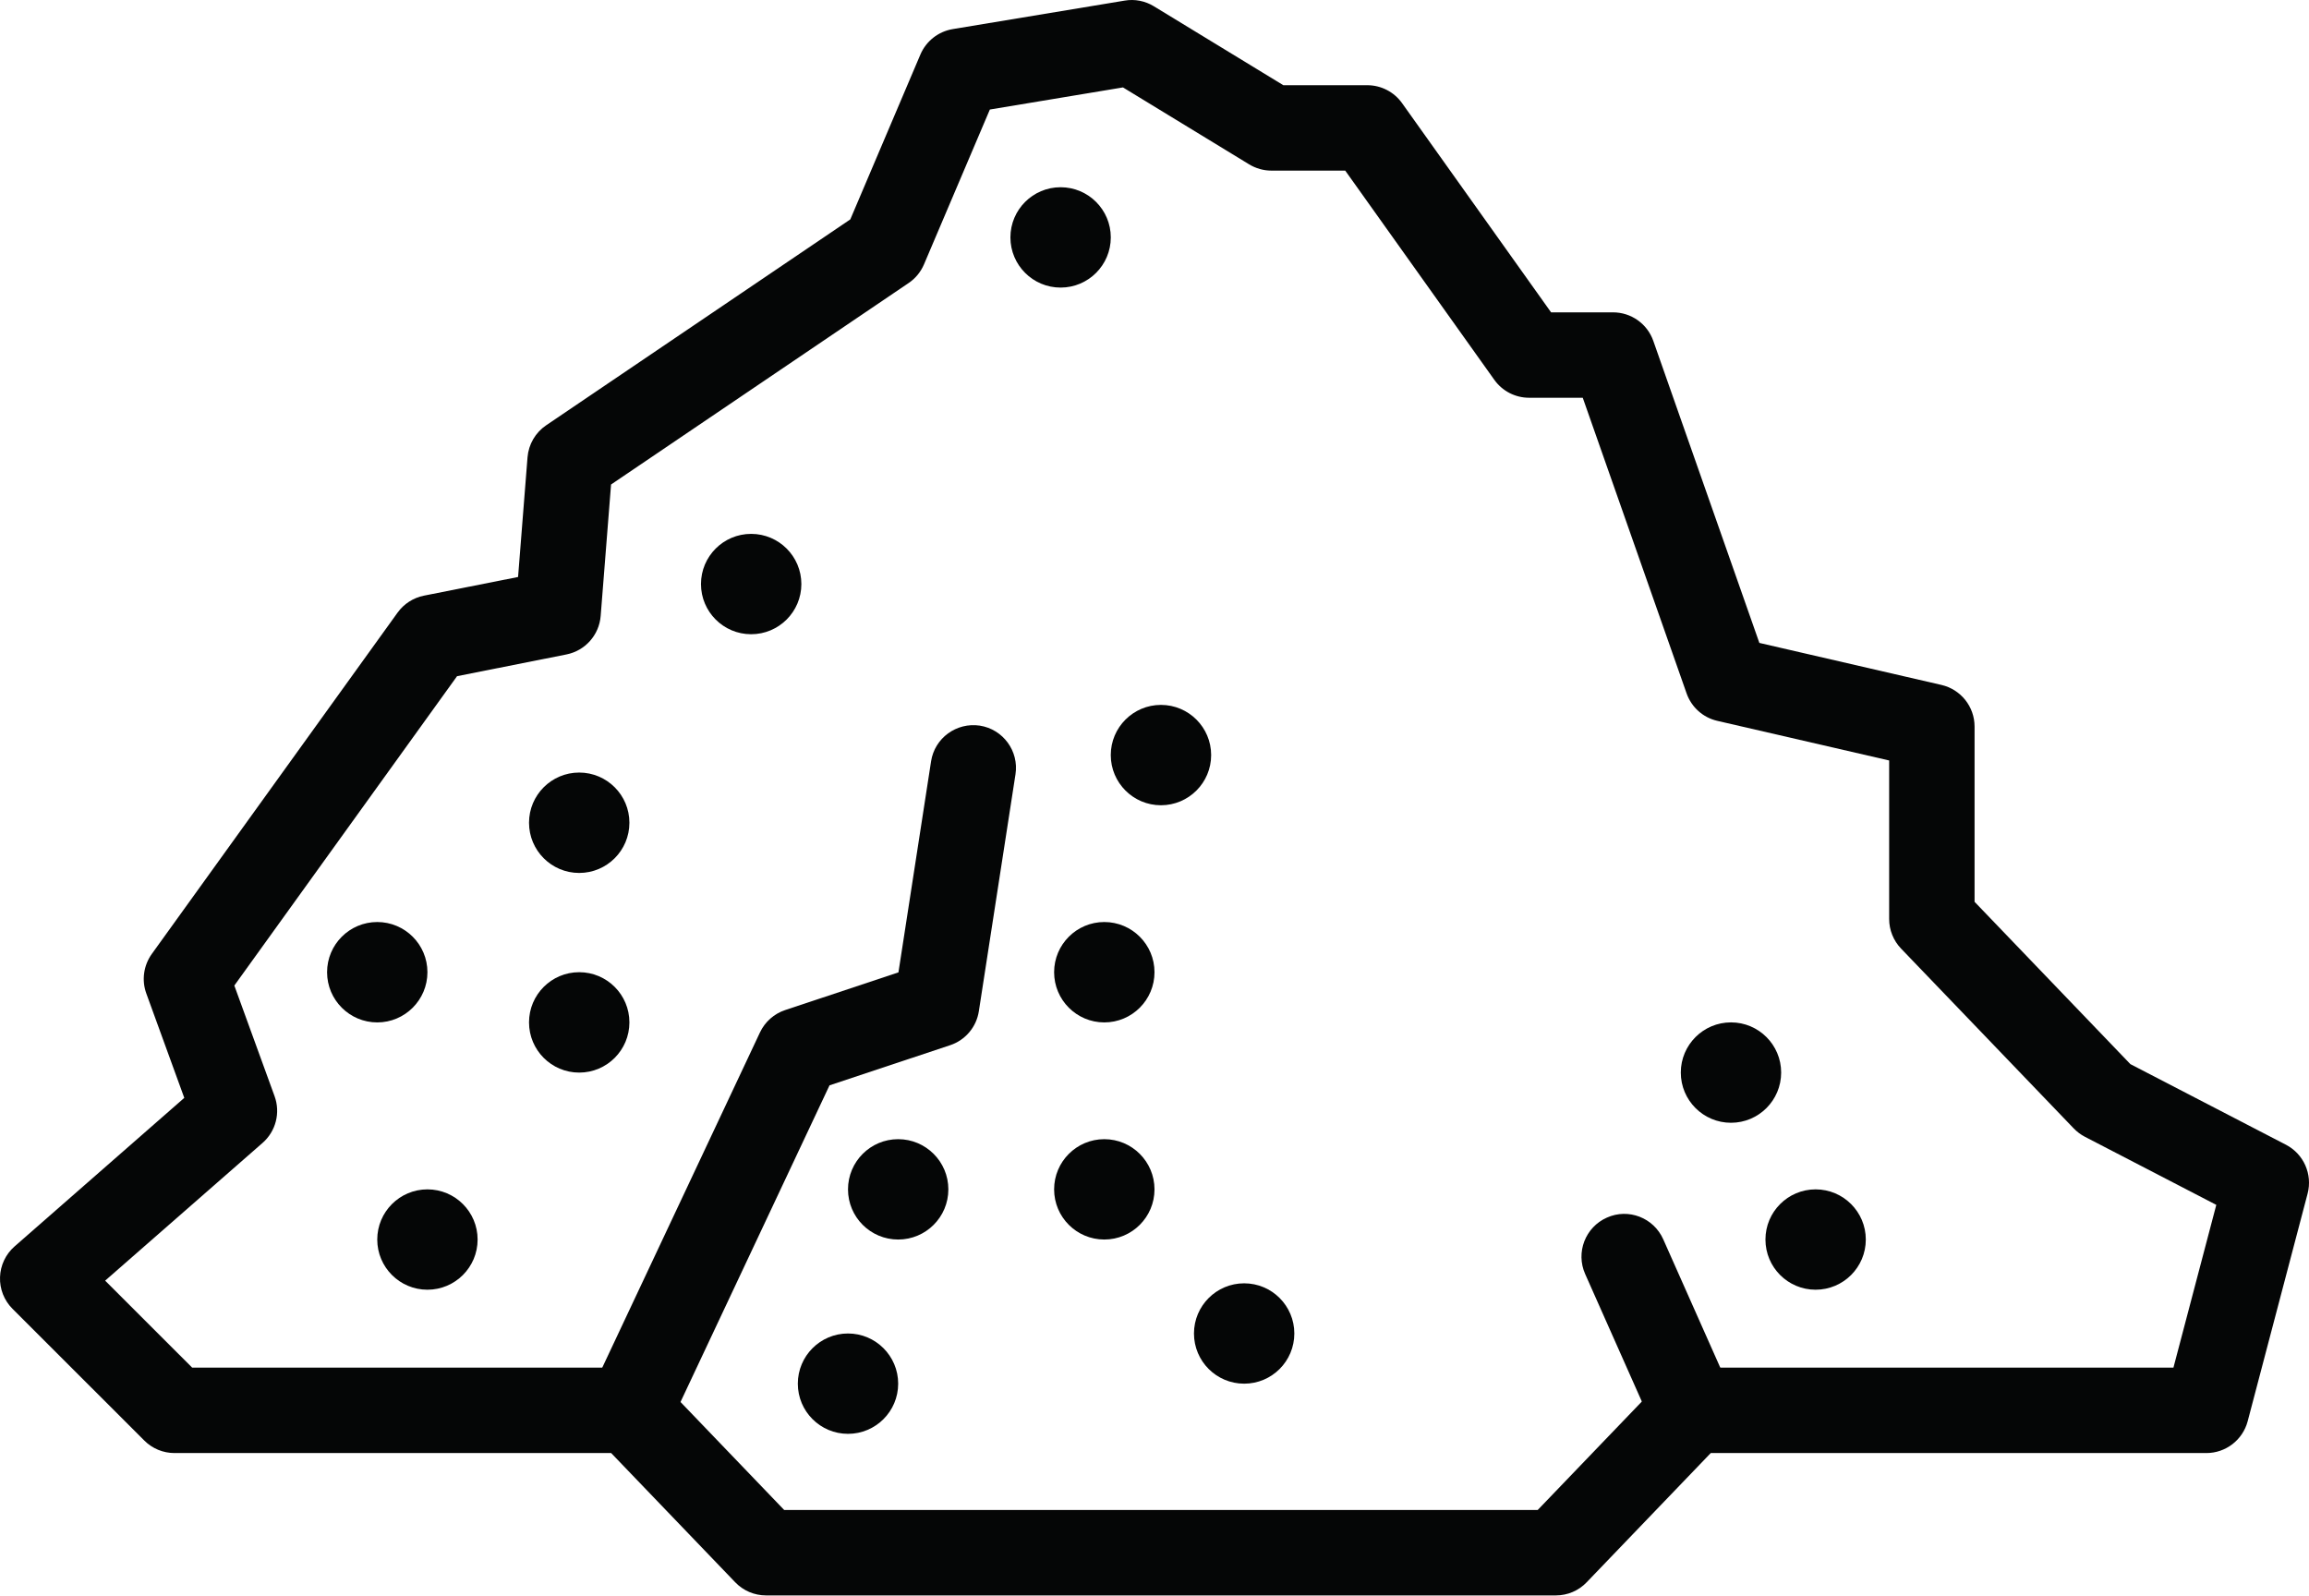
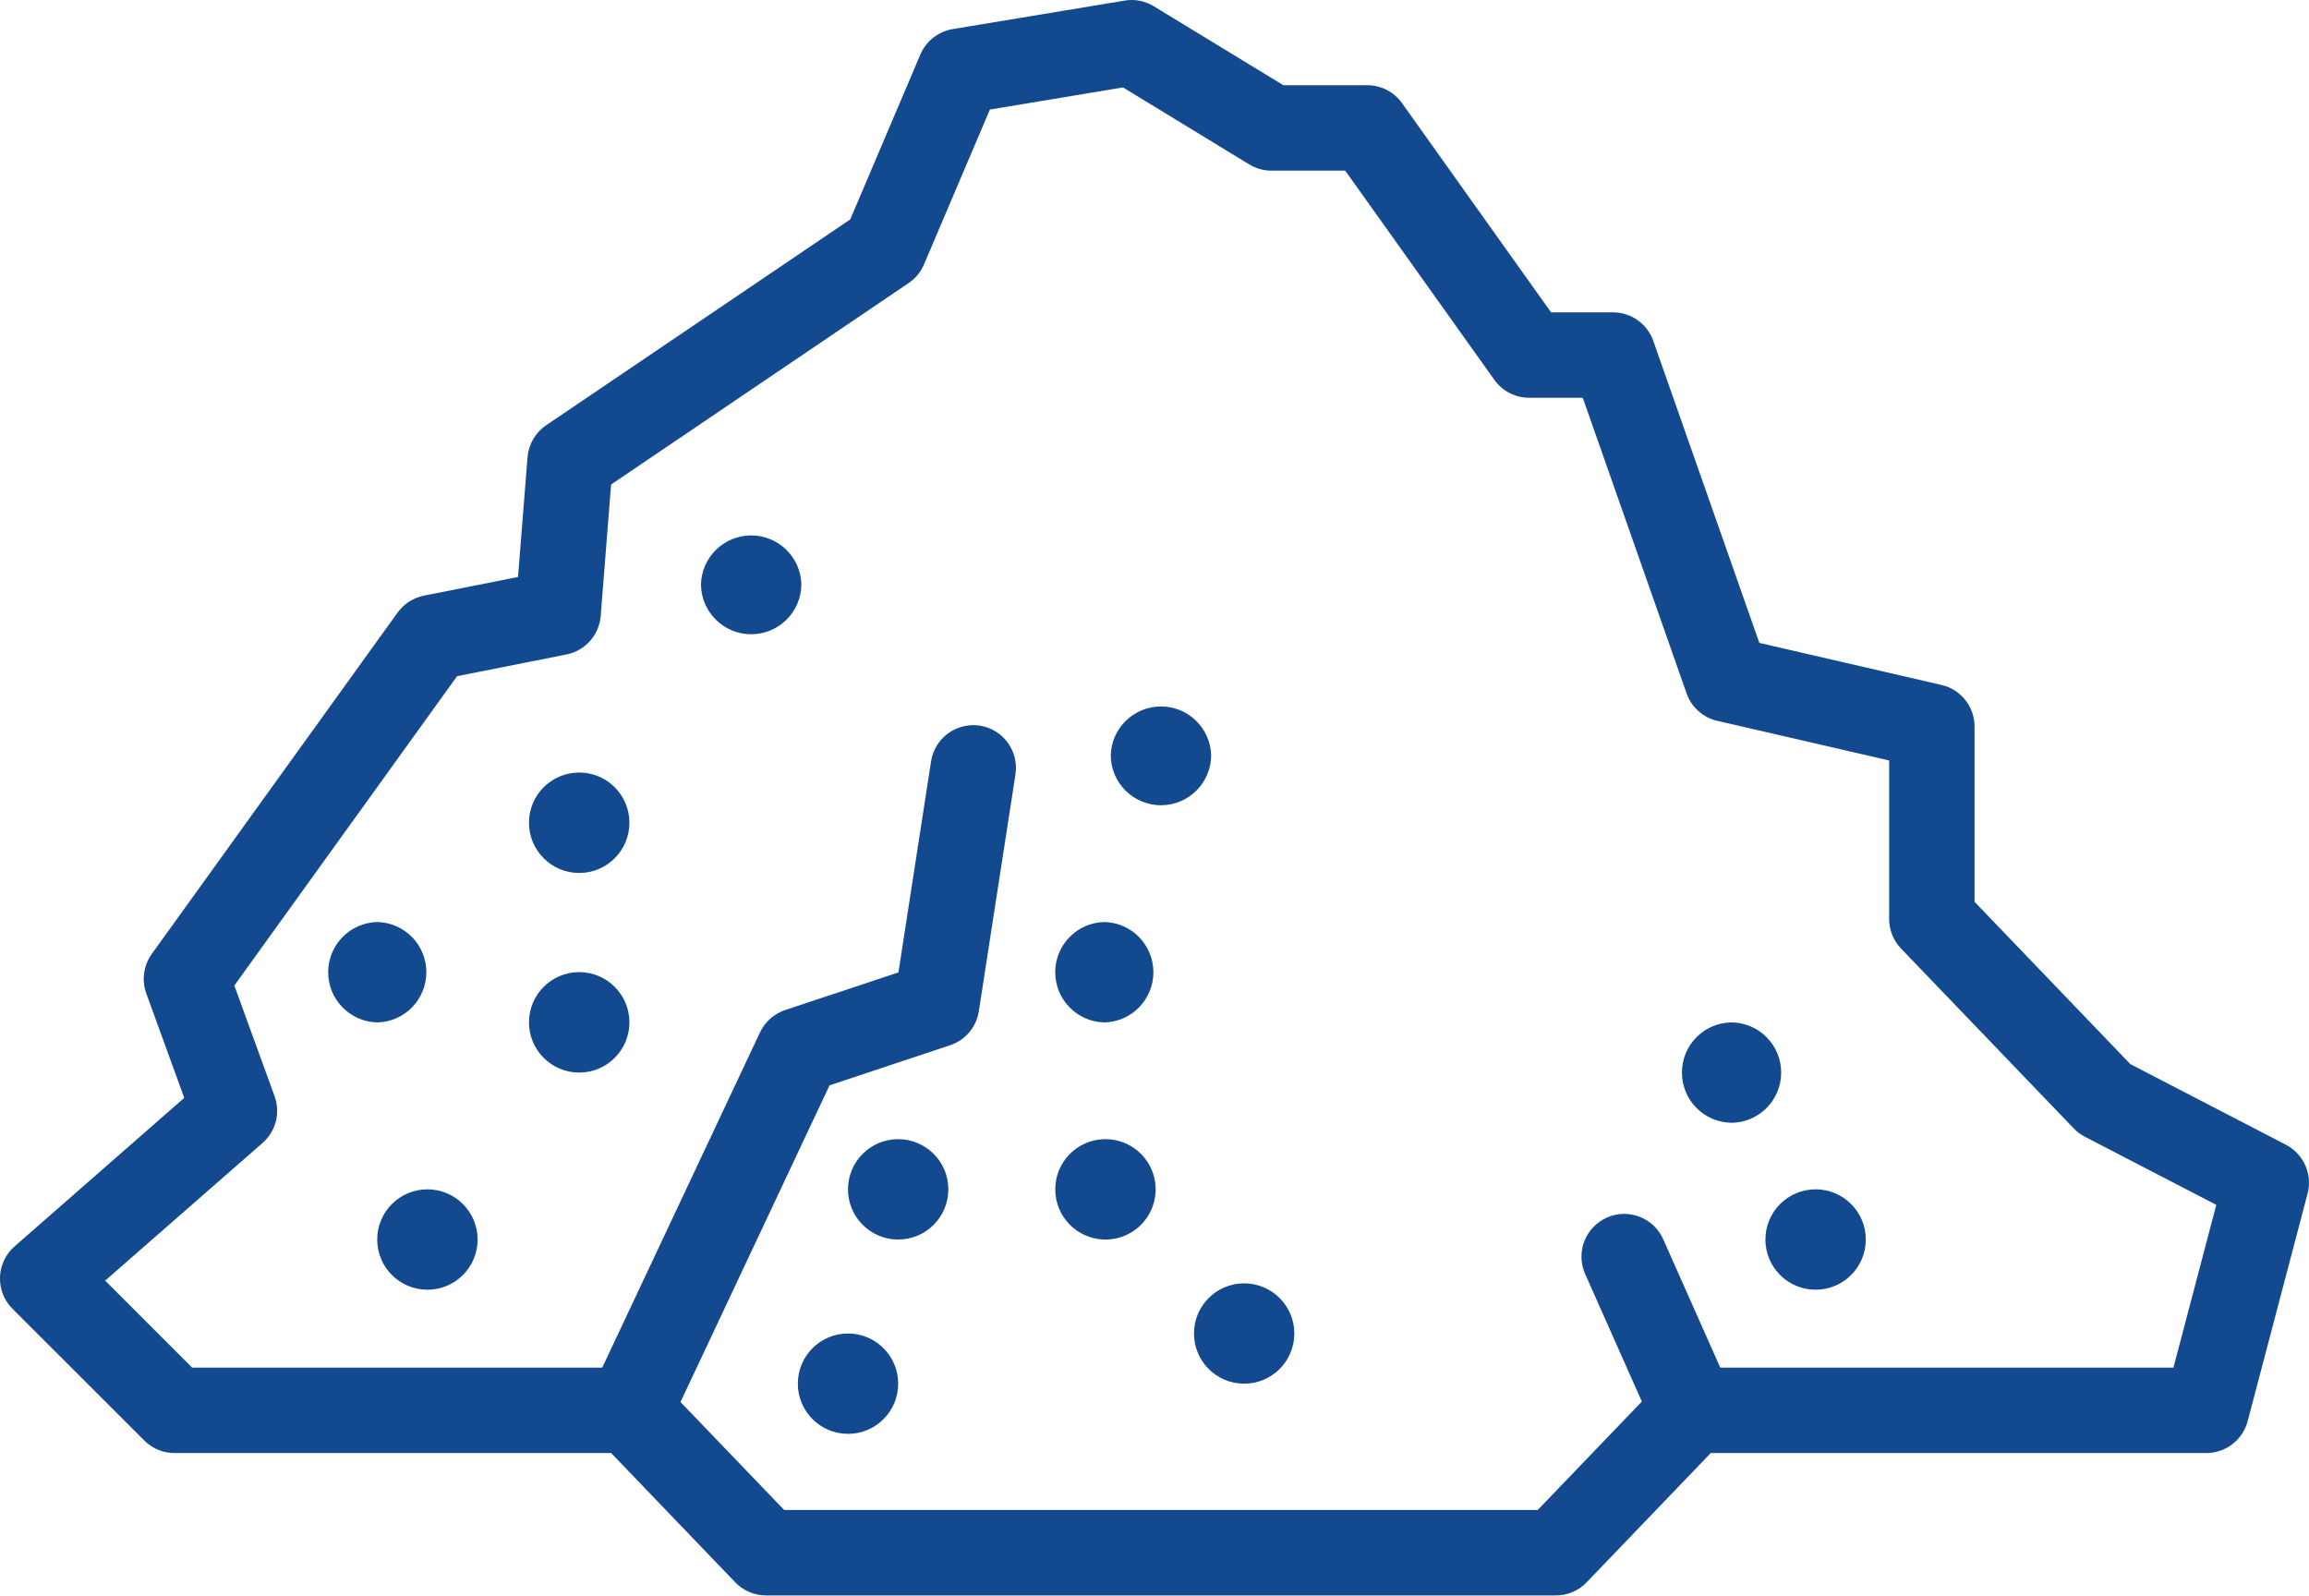
- <svg xmlns="http://www.w3.org/2000/svg" viewBox="0 0 90.116 62.266" height="62.266" width="90.116" xml:space="preserve" id="svg2" version="1.1">
-   <defs id="defs6" />
-   <g transform="matrix(1.333333,0,0,-1.333333,-4.180433e-4,62.26557)" id="g10">
-     <g transform="scale(0.1)" id="g12">
-       <path id="path14" style="fill:#050606;fill-opacity:1;fill-rule:nonzero;stroke:none" d="m 110.43,167.723 c 8.105,0 14.687,6.582 14.687,14.699 0,8.105 -6.582,14.687 -14.687,14.687 -8.106,0 -14.688,-6.582 -14.688,-14.687 0,-8.117 6.582,-14.699 14.688,-14.699" />
-       <path id="path16" style="fill:#050606;fill-opacity:1;fill-rule:nonzero;stroke:none" d="m 125.117,89.481 c 8.106,0 14.688,6.574 14.688,14.691 0,8.101 -6.582,14.683 -14.688,14.683 -8.105,0 -14.687,-6.582 -14.687,-14.683 0,-8.117 6.582,-14.691 14.687,-14.691" />
-       <path id="path18" style="fill:#050606;fill-opacity:1;fill-rule:nonzero;stroke:none" d="m 169.539,211.473 c 8.117,0 14.699,6.582 14.699,14.699 0,8.105 -6.582,14.687 -14.699,14.687 -8.113,0 -14.684,-6.582 -14.684,-14.687 0,-8.117 6.571,-14.699 14.684,-14.699" />
-       <path id="path20" style="fill:#050606;fill-opacity:1;fill-rule:nonzero;stroke:none" d="m 262.91,104.172 c 8.106,0 14.688,6.57 14.688,14.683 0,8.11 -6.582,14.692 -14.688,14.692 -8.113,0 -14.687,-6.582 -14.687,-14.692 0,-8.113 6.574,-14.683 14.687,-14.683" />
-       <path id="path22" style="fill:#050606;fill-opacity:1;fill-rule:nonzero;stroke:none" d="m 219.871,281.348 c 8.117,0 14.699,6.582 14.699,14.687 0,8.106 -6.582,14.688 -14.699,14.688 -8.113,0 -14.683,-6.582 -14.683,-14.688 0,-8.105 6.57,-14.687 14.683,-14.687" />
-       <path id="path24" style="fill:#050606;fill-opacity:1;fill-rule:nonzero;stroke:none" d="m 364.18,61.98 c 8.117,0 14.687,6.574 14.687,14.691 0,8.101 -6.57,14.684 -14.687,14.684 -8.106,0 -14.688,-6.582 -14.688,-14.684 0,-8.117 6.582,-14.691 14.688,-14.691" />
-       <path id="path26" style="fill:#050606;fill-opacity:1;fill-rule:nonzero;stroke:none" d="m 339.824,231.289 c 8.114,0 14.696,6.582 14.696,14.688 0,8.105 -6.582,14.687 -14.696,14.687 -8.105,0 -14.687,-6.582 -14.687,-14.687 0,-8.106 6.582,-14.688 14.687,-14.688" />
-       <path id="path28" style="fill:#050606;fill-opacity:1;fill-rule:nonzero;stroke:none" d="m 310.449,382.813 c 8.114,0 14.696,6.582 14.696,14.687 0,8.113 -6.582,14.688 -14.696,14.688 -8.105,0 -14.687,-6.575 -14.687,-14.688 0,-8.105 6.582,-14.687 14.687,-14.687" />
-       <path id="path30" style="fill:#050606;fill-opacity:1;fill-rule:nonzero;stroke:none" d="m 323.242,104.172 c 8.113,0 14.696,6.57 14.696,14.683 0,8.11 -6.583,14.692 -14.696,14.692 -8.105,0 -14.687,-6.582 -14.687,-14.692 0,-8.113 6.582,-14.683 14.687,-14.683" />
-       <path id="path32" style="fill:#050606;fill-opacity:1;fill-rule:nonzero;stroke:none" d="m 506.68,138.348 c 8.117,0 14.687,6.582 14.687,14.699 0,8.105 -6.57,14.687 -14.687,14.687 -8.106,0 -14.688,-6.582 -14.688,-14.687 0,-8.117 6.582,-14.699 14.688,-14.699" />
-       <path id="path34" style="fill:#050606;fill-opacity:1;fill-rule:nonzero;stroke:none" d="m 169.539,153.035 c 8.117,0 14.699,6.582 14.699,14.699 0,8.106 -6.582,14.688 -14.699,14.688 -8.113,0 -14.684,-6.582 -14.684,-14.688 0,-8.117 6.571,-14.699 14.684,-14.699" />
-       <path id="path36" style="fill:#050606;fill-opacity:1;fill-rule:nonzero;stroke:none" d="m 531.453,89.481 c 8.11,0 14.692,6.574 14.692,14.691 0,8.101 -6.582,14.683 -14.692,14.683 -8.113,0 -14.683,-6.582 -14.683,-14.683 0,-8.117 6.57,-14.691 14.683,-14.691" />
-       <path id="path38" style="fill:#050606;fill-opacity:1;fill-rule:nonzero;stroke:none" d="m 248.223,47.297 c 8.105,0 14.687,6.57 14.687,14.684 0,8.109 -6.582,14.691 -14.687,14.691 -8.106,0 -14.688,-6.582 -14.688,-14.691 0,-8.113 6.582,-14.684 14.688,-14.684" />
-       <path id="path40" style="fill:#050606;fill-opacity:1;fill-rule:nonzero;stroke:none" d="m 323.242,167.723 c 8.113,0 14.696,6.582 14.696,14.699 0,8.105 -6.583,14.687 -14.696,14.687 -8.105,0 -14.687,-6.582 -14.687,-14.687 0,-8.117 6.582,-14.699 14.687,-14.699" />
-       <path id="path42" style="fill:#050606;fill-opacity:1;fill-rule:nonzero;stroke:none" d="m 229.551,25 h 220.547 l 36.32,37.82 c 2.352,2.461 5.602,3.852 9.012,3.852 h 140.761 l 12.547,47.644 -38.496,19.95 c -1.211,0.636 -2.304,1.464 -3.25,2.445 l -50.539,52.637 c -2.223,2.324 -3.473,5.425 -3.473,8.648 v 46.399 l -50.312,11.601 c -4.172,0.957 -7.563,3.992 -8.984,8.047 l -30.391,86.523 H 447.59 c -4.055,0 -7.832,1.954 -10.18,5.243 l -43.64,61.242 h -21.622 c -2.304,0 -4.55,0.644 -6.511,1.836 l -36.926,22.519 -38.965,-6.476 -19.285,-45.332 c -0.949,-2.215 -2.5,-4.11 -4.492,-5.45 l -87.102,-58.972 -3.039,-38.465 c -0.437,-5.578 -4.527,-10.188 -10.027,-11.281 l -32.012,-6.36 -65.195,-90.554 11.777,-32.383 c 1.777,-4.856 0.371,-10.285 -3.516,-13.684 L 30.781,92.137 56.262,66.672 H 184.23 c 3.407,0 6.661,-1.391 9.012,-3.852 z M 455.43,0 h -231.2 c -3.41,0 -6.664,1.387 -9.015,3.84 L 178.895,41.672 H 51.074 c -3.301,0 -6.484,1.305 -8.828,3.66 L 3.652,83.906 C 1.211,86.356 -0.117,89.707 0.012,93.164 0.125,96.621 1.668,99.883 4.27,102.156 L 53.945,145.637 42.832,176.191 c -1.418,3.875 -0.801,8.211 1.602,11.571 l 71.945,99.914 c 1.844,2.558 4.605,4.344 7.703,4.961 l 27.566,5.468 2.766,35.02 c 0.305,3.789 2.305,7.246 5.449,9.375 l 89.032,60.273 20.519,48.262 c 1.68,3.934 5.254,6.738 9.473,7.442 l 50.332,8.339 c 2.929,0.508 5.996,-0.097 8.535,-1.66 l 37.898,-23.105 h 24.551 c 4.055,0 7.844,-1.953 10.188,-5.235 l 43.632,-61.25 h 18.125 c 5.301,0 10.04,-3.339 11.797,-8.359 l 31.043,-88.398 53.305,-12.305 c 5.66,-1.309 9.687,-6.348 9.687,-12.168 v -51.309 l 45.606,-47.511 45.547,-23.602 c 5.191,-2.703 7.808,-8.633 6.336,-14.285 L 657.922,50.977 c -1.457,-5.488 -6.43,-9.305 -12.094,-9.305 H 500.762 L 464.434,3.84 C 462.09,1.387 458.84,0 455.43,0" />
-       <path id="path44" style="fill:#050606;fill-opacity:1;fill-rule:nonzero;stroke:none" d="m 495.438,41.66 c -4.801,0 -9.375,2.773 -11.446,7.434 l -20,45 c -2.793,6.304 0.039,13.687 6.36,16.492 6.32,2.844 13.691,-0.039 16.503,-6.348 l 20,-45 c 2.801,-6.301 -0.039,-13.691 -6.347,-16.496 -1.653,-0.731 -3.379,-1.082 -5.07,-1.082" />
-       <path id="path46" style="fill:#050606;fill-opacity:1;fill-rule:nonzero;stroke:none" d="m 184.219,41.66 c -1.778,0 -3.594,0.391 -5.313,1.199 -6.25,2.941 -8.926,10.383 -5.996,16.633 l 49.551,105.313 c 1.465,3.093 4.121,5.457 7.375,6.535 l 33.152,11.031 9.551,61.777 c 1.055,6.829 7.441,11.457 14.258,10.45 6.816,-1.063 11.504,-7.45 10.449,-14.266 l -10.723,-69.324 c -0.703,-4.629 -3.957,-8.481 -8.398,-9.953 L 242.813,149.305 195.535,48.84 c -2.129,-4.523 -6.621,-7.18 -11.316,-7.18" />
-     </g>
+ <svg xmlns="http://www.w3.org/2000/svg" height="62.266" width="90.116">
+   <g fill="#13498e">
+     <path d="M14.724 39.903a1.96 1.96 0 0 0 0-3.919 1.96 1.96 0 0 0 0 3.919M16.682 50.335a1.959 1.959 0 1 0-.001-3.918 1.959 1.959 0 0 0 0 3.918M22.605 34.07a1.96 1.96 0 1 0 0-3.92 1.96 1.96 0 0 0 0 3.92M35.054 48.376a1.958 1.958 0 1 0 0-3.917 1.958 1.958 0 0 0 0 3.917M29.316 24.753a1.96 1.96 0 0 0 1.96-1.959 1.96 1.96 0 0 0-3.918 0c0 1.08.876 1.959 1.958 1.959M48.557 54.002a1.958 1.958 0 1 0 0-3.916 1.958 1.958 0 0 0 0 3.916M45.31 31.427a1.96 1.96 0 0 0 1.959-1.958 1.96 1.96 0 0 0-3.918 0 1.96 1.96 0 0 0 1.958 1.958M41.393 11.224a1.959 1.959 0 1 0 0 0M43.099 48.376a1.959 1.959 0 1 0 .001-3.917 1.959 1.959 0 0 0-.001 3.917M67.557 43.82a1.959 1.959 0 1 0 0-3.918 1.959 1.959 0 0 0 0 3.917M22.605 41.86a1.96 1.96 0 1 0 0-3.92 1.96 1.96 0 0 0 0 3.92M70.86 50.335a1.959 1.959 0 1 0 0-3.918 1.959 1.959 0 0 0 0 3.918M33.096 55.96a1.958 1.958 0 1 0 0-3.917 1.958 1.958 0 0 0 0 3.916M43.099 39.903a1.96 1.96 0 0 0 0-3.919 1.96 1.96 0 0 0 0 3.919" />
+     <path d="M30.606 58.932h29.407l4.842-5.042a1.66 1.66 0 0 1 1.202-.514h18.768l1.673-6.353-5.133-2.66a1.7 1.7 0 0 1-.433-.326l-6.739-7.018a1.67 1.67 0 0 1-.463-1.153V29.68l-6.708-1.547a1.664 1.664 0 0 1-1.198-1.073l-4.052-11.537h-2.094c-.54 0-1.044-.26-1.357-.699L52.502 6.66H49.62a1.67 1.67 0 0 1-.868-.245l-4.923-3.003-5.196.864-2.571 6.044a1.662 1.662 0 0 1-.599.727L23.85 18.909l-.406 5.128a1.666 1.666 0 0 1-1.337 1.505l-4.268.848-8.693 12.073 1.57 4.318c.238.648.05 1.372-.468 1.825L4.104 49.98 7.5 53.376h17.063c.454 0 .888.185 1.201.514zm30.118 3.334H29.897c-.455 0-.889-.185-1.202-.512l-4.843-5.045H6.81a1.66 1.66 0 0 1-1.177-.488L.487 51.078A1.662 1.662 0 0 1 0 49.844c.015-.461.221-.896.568-1.2l6.623-5.797-1.481-4.074a1.67 1.67 0 0 1 .213-1.542l9.593-13.322c.246-.341.614-.58 1.027-.662l3.675-.729.37-4.67c.04-.504.306-.965.726-1.25l11.87-8.035 2.736-6.435c.224-.525.701-.899 1.264-.993l6.71-1.112c.391-.067.8.013 1.138.222l5.054 3.08h3.273c.54 0 1.046.26 1.358.698l5.818 8.167h2.417c.706 0 1.338.445 1.573 1.115l4.139 11.786 7.107 1.64a1.666 1.666 0 0 1 1.292 1.623v6.841l6.08 6.335 6.073 3.147a1.672 1.672 0 0 1 .845 1.905l-2.34 8.887a1.67 1.67 0 0 1-1.612 1.24H66.768l-4.844 5.045a1.659 1.659 0 0 1-1.2.512" />
+     <path d="M66.058 56.71c-.64 0-1.25-.369-1.526-.99l-2.667-6a1.666 1.666 0 0 1 .848-2.2 1.663 1.663 0 0 1 2.2.847l2.667 6a1.667 1.667 0 0 1-1.522 2.344M24.562 56.71a1.668 1.668 0 0 1-1.508-2.378l6.607-14.04c.195-.413.55-.728.983-.872l4.42-1.47 1.274-8.237c.14-.911.992-1.528 1.901-1.394a1.67 1.67 0 0 1 1.393 1.902l-1.43 9.244a1.663 1.663 0 0 1-1.12 1.327l-4.707 1.566-6.304 13.396a1.666 1.666 0 0 1-1.509.957" />
  </g>
</svg>
